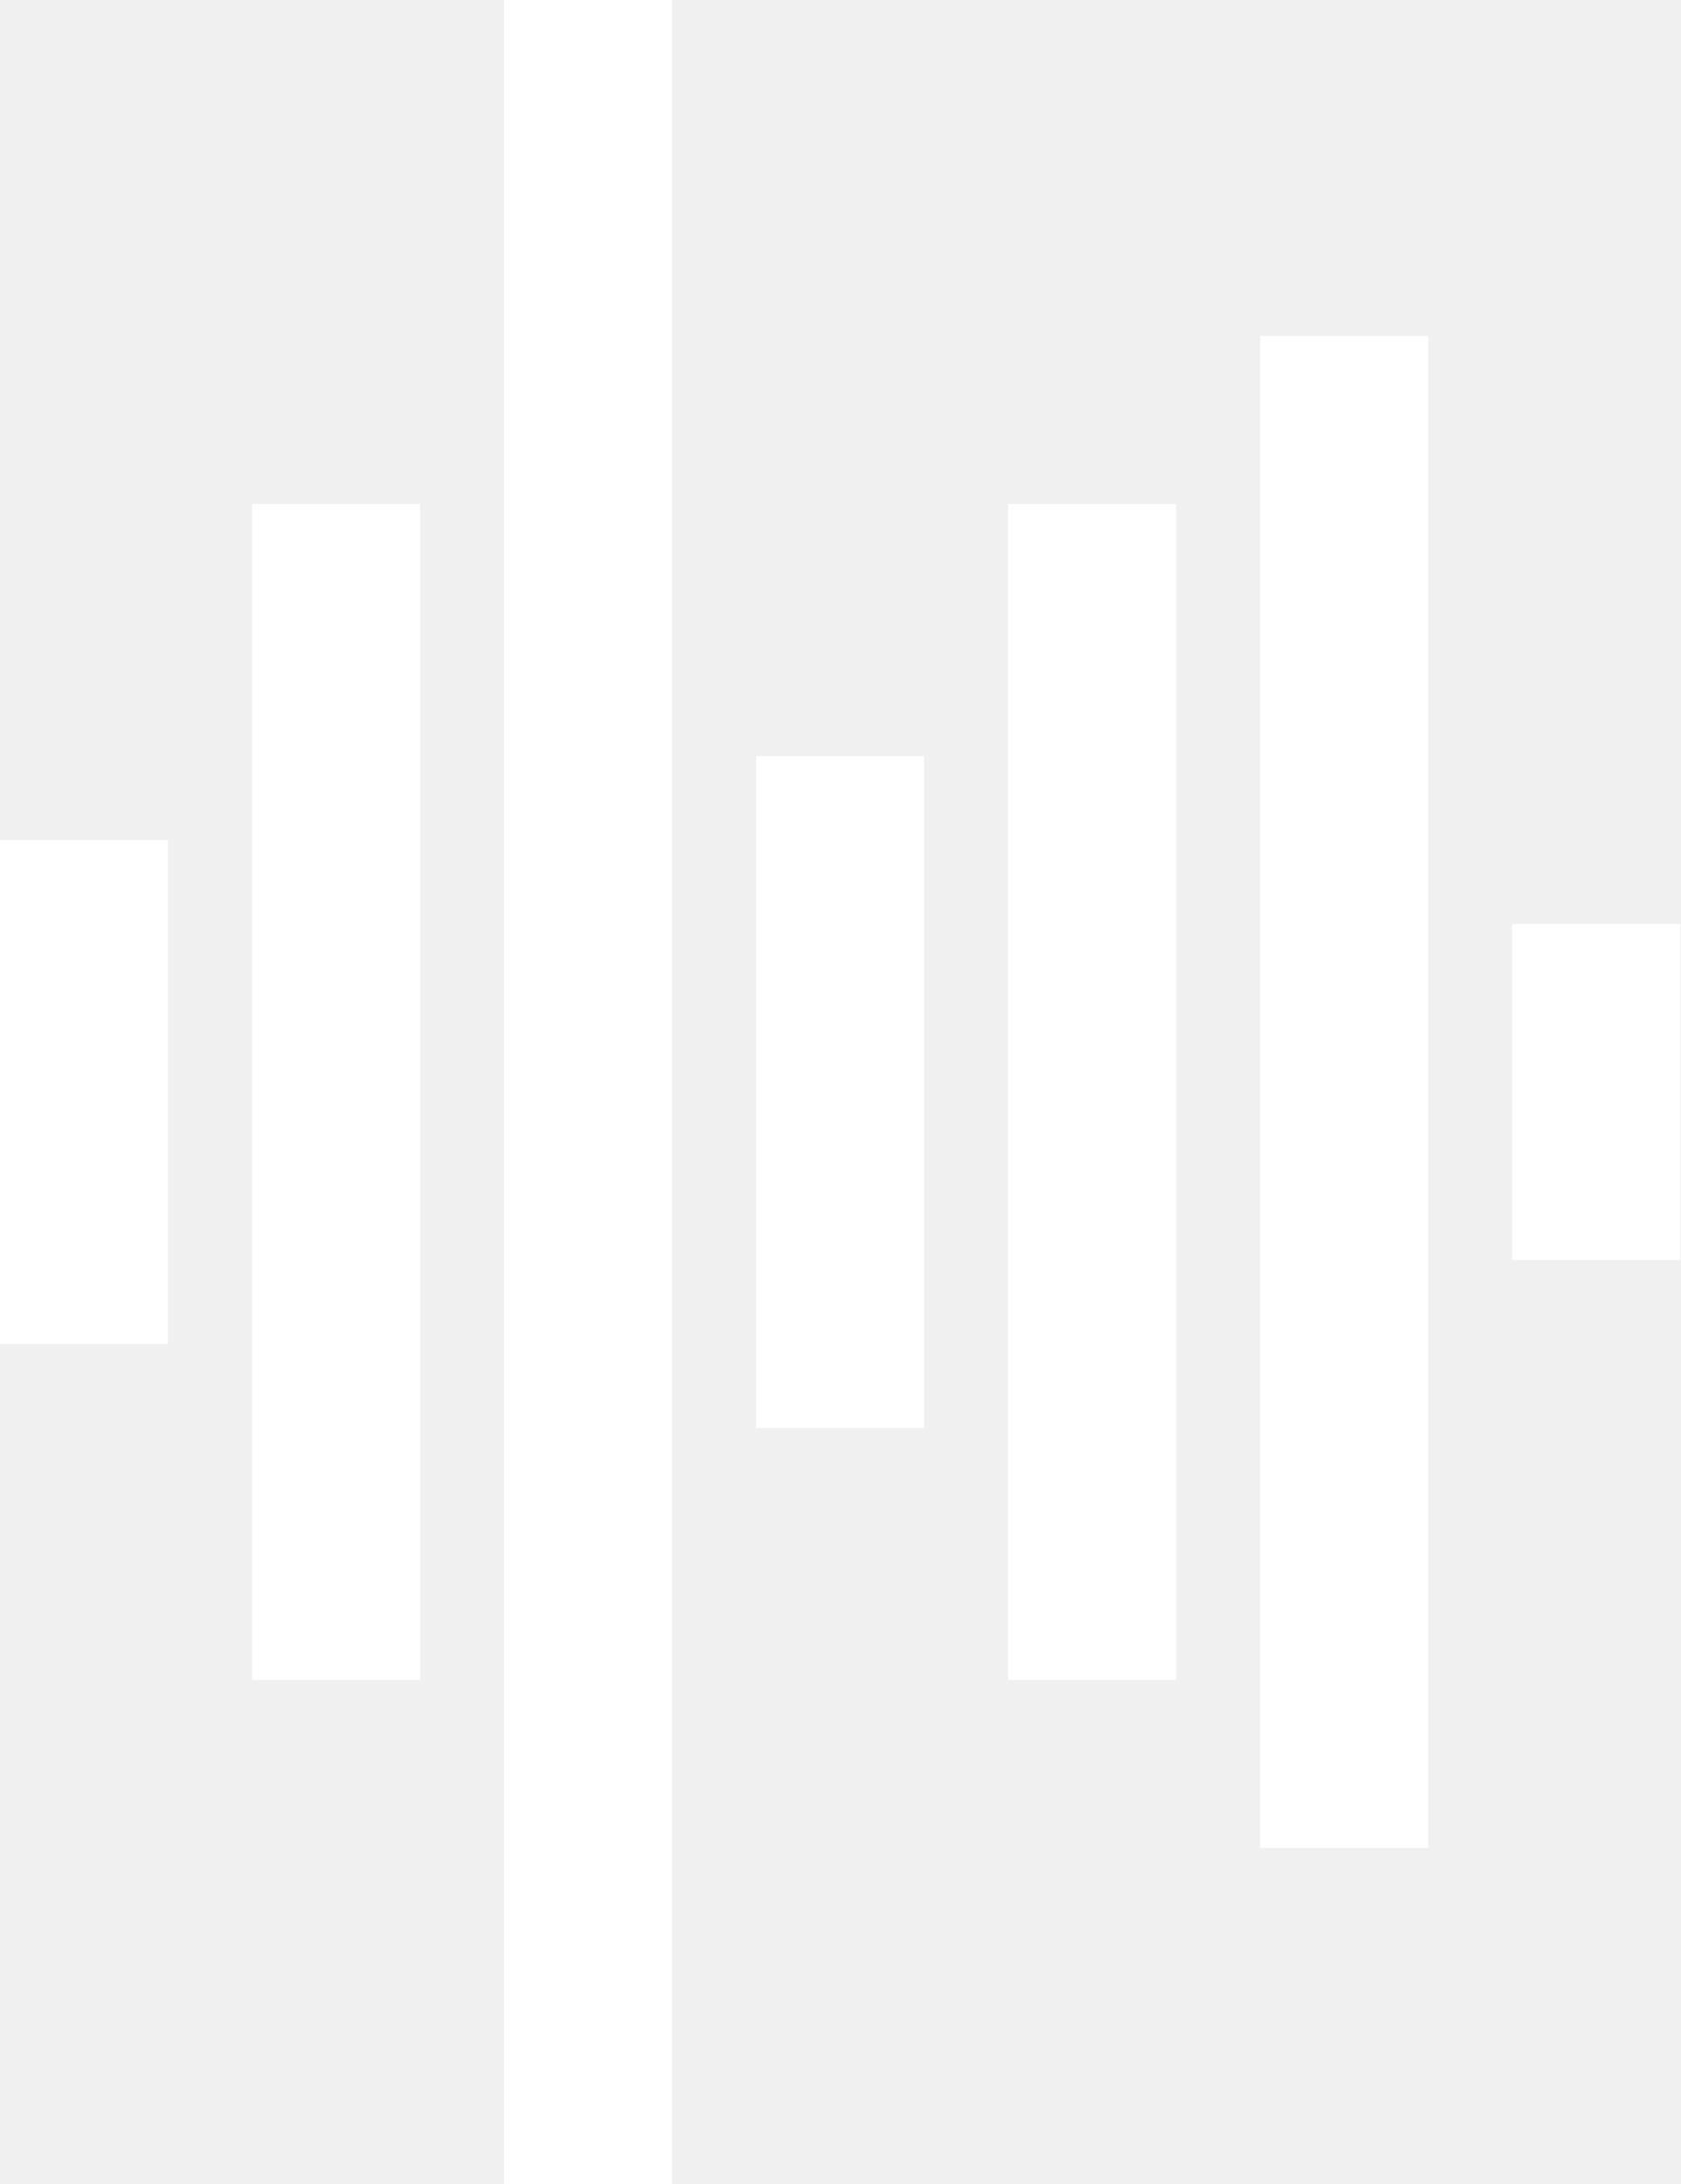
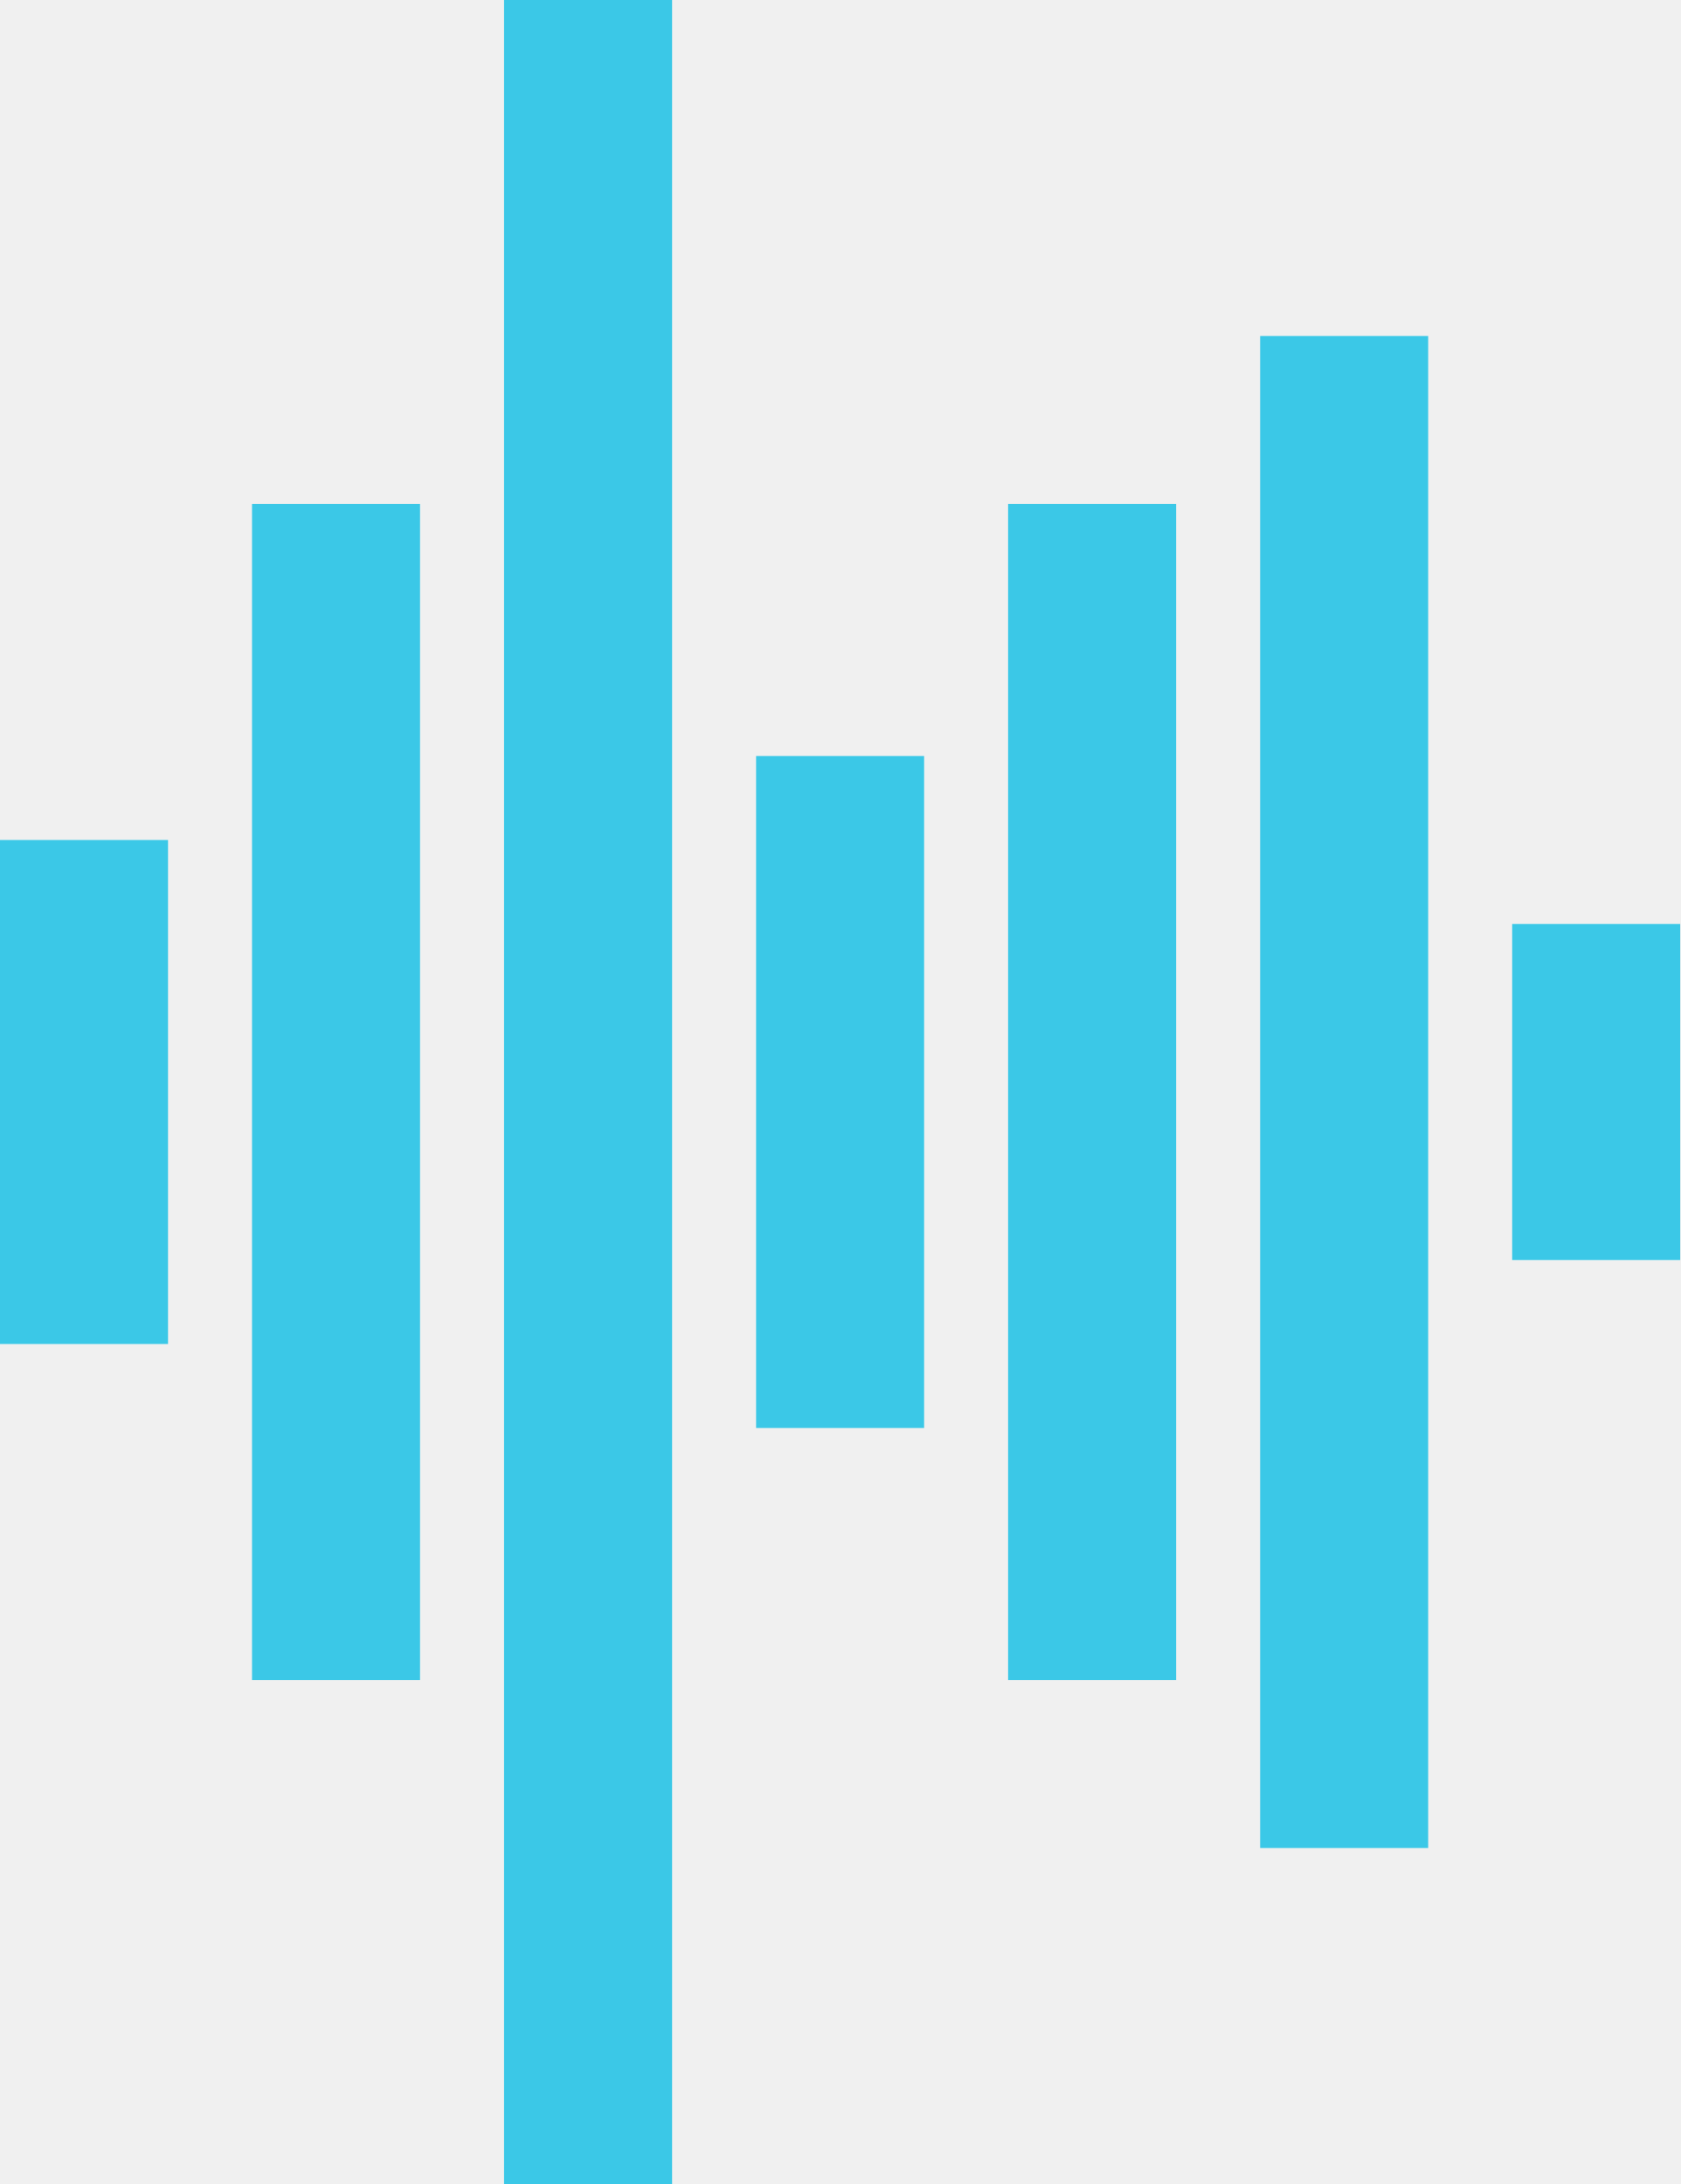
<svg xmlns="http://www.w3.org/2000/svg" width="20" height="26" viewBox="0 0 20 26" fill="none" version="1.1" id="svg16">
  <defs id="defs20" />
-   <rect y="10" width="2" height="6" fill="#3BC8E7" id="rect2" style="fill:#ffffff;fill-opacity:1" />
-   <rect x="3" y="6" width="2" height="14" fill="#3BC8E7" id="rect4" style="fill:#ffffff;fill-opacity:1" />
-   <rect x="6" width="2" height="26" fill="#3BC8E7" id="rect6" style="fill:#ffffff;fill-opacity:1" />
-   <rect x="9" y="9" width="2" height="8" fill="#3BC8E7" id="rect8" style="fill:#ffffff;fill-opacity:1" />
-   <rect x="12" y="6" width="2" height="14" fill="#3BC8E7" id="rect10" style="fill:#ffffff;fill-opacity:1" />
-   <rect x="15" y="4" width="2" height="18" fill="#3BC8E7" id="rect12" style="fill:#ffffff;fill-opacity:1" />
-   <rect x="18" y="11" width="2" height="4" fill="#3BC8E7" id="rect14" style="fill:#ffffff;fill-opacity:1" />
+   <rect y="10" width="2" height="6" fill="#3BC8E7" id="rect2" style="fill:#3bc8e7;fill-opacity:1" />
+   <rect x="3" y="6" width="2" height="14" fill="#3BC8E7" id="rect4" style="fill:#3bc8e7;fill-opacity:1" />
+   <rect x="6" width="2" height="26" fill="#3BC8E7" id="rect6" style="fill:#3bc8e7;fill-opacity:1" />
+   <rect x="9" y="9" width="2" height="8" fill="#3BC8E7" id="rect8" style="fill:#3bc8e7;fill-opacity:1" />
+   <rect x="12" y="6" width="2" height="14" fill="#3BC8E7" id="rect10" style="fill:#3bc8e7;fill-opacity:1" />
+   <rect x="15" y="4" width="2" height="18" fill="#3BC8E7" id="rect12" style="fill:#3bc8e7;fill-opacity:1" />
+   <rect x="18" y="11" width="2" height="4" fill="#3BC8E7" id="rect14" style="fill:#3bc8e7;fill-opacity:1" />
</svg>
